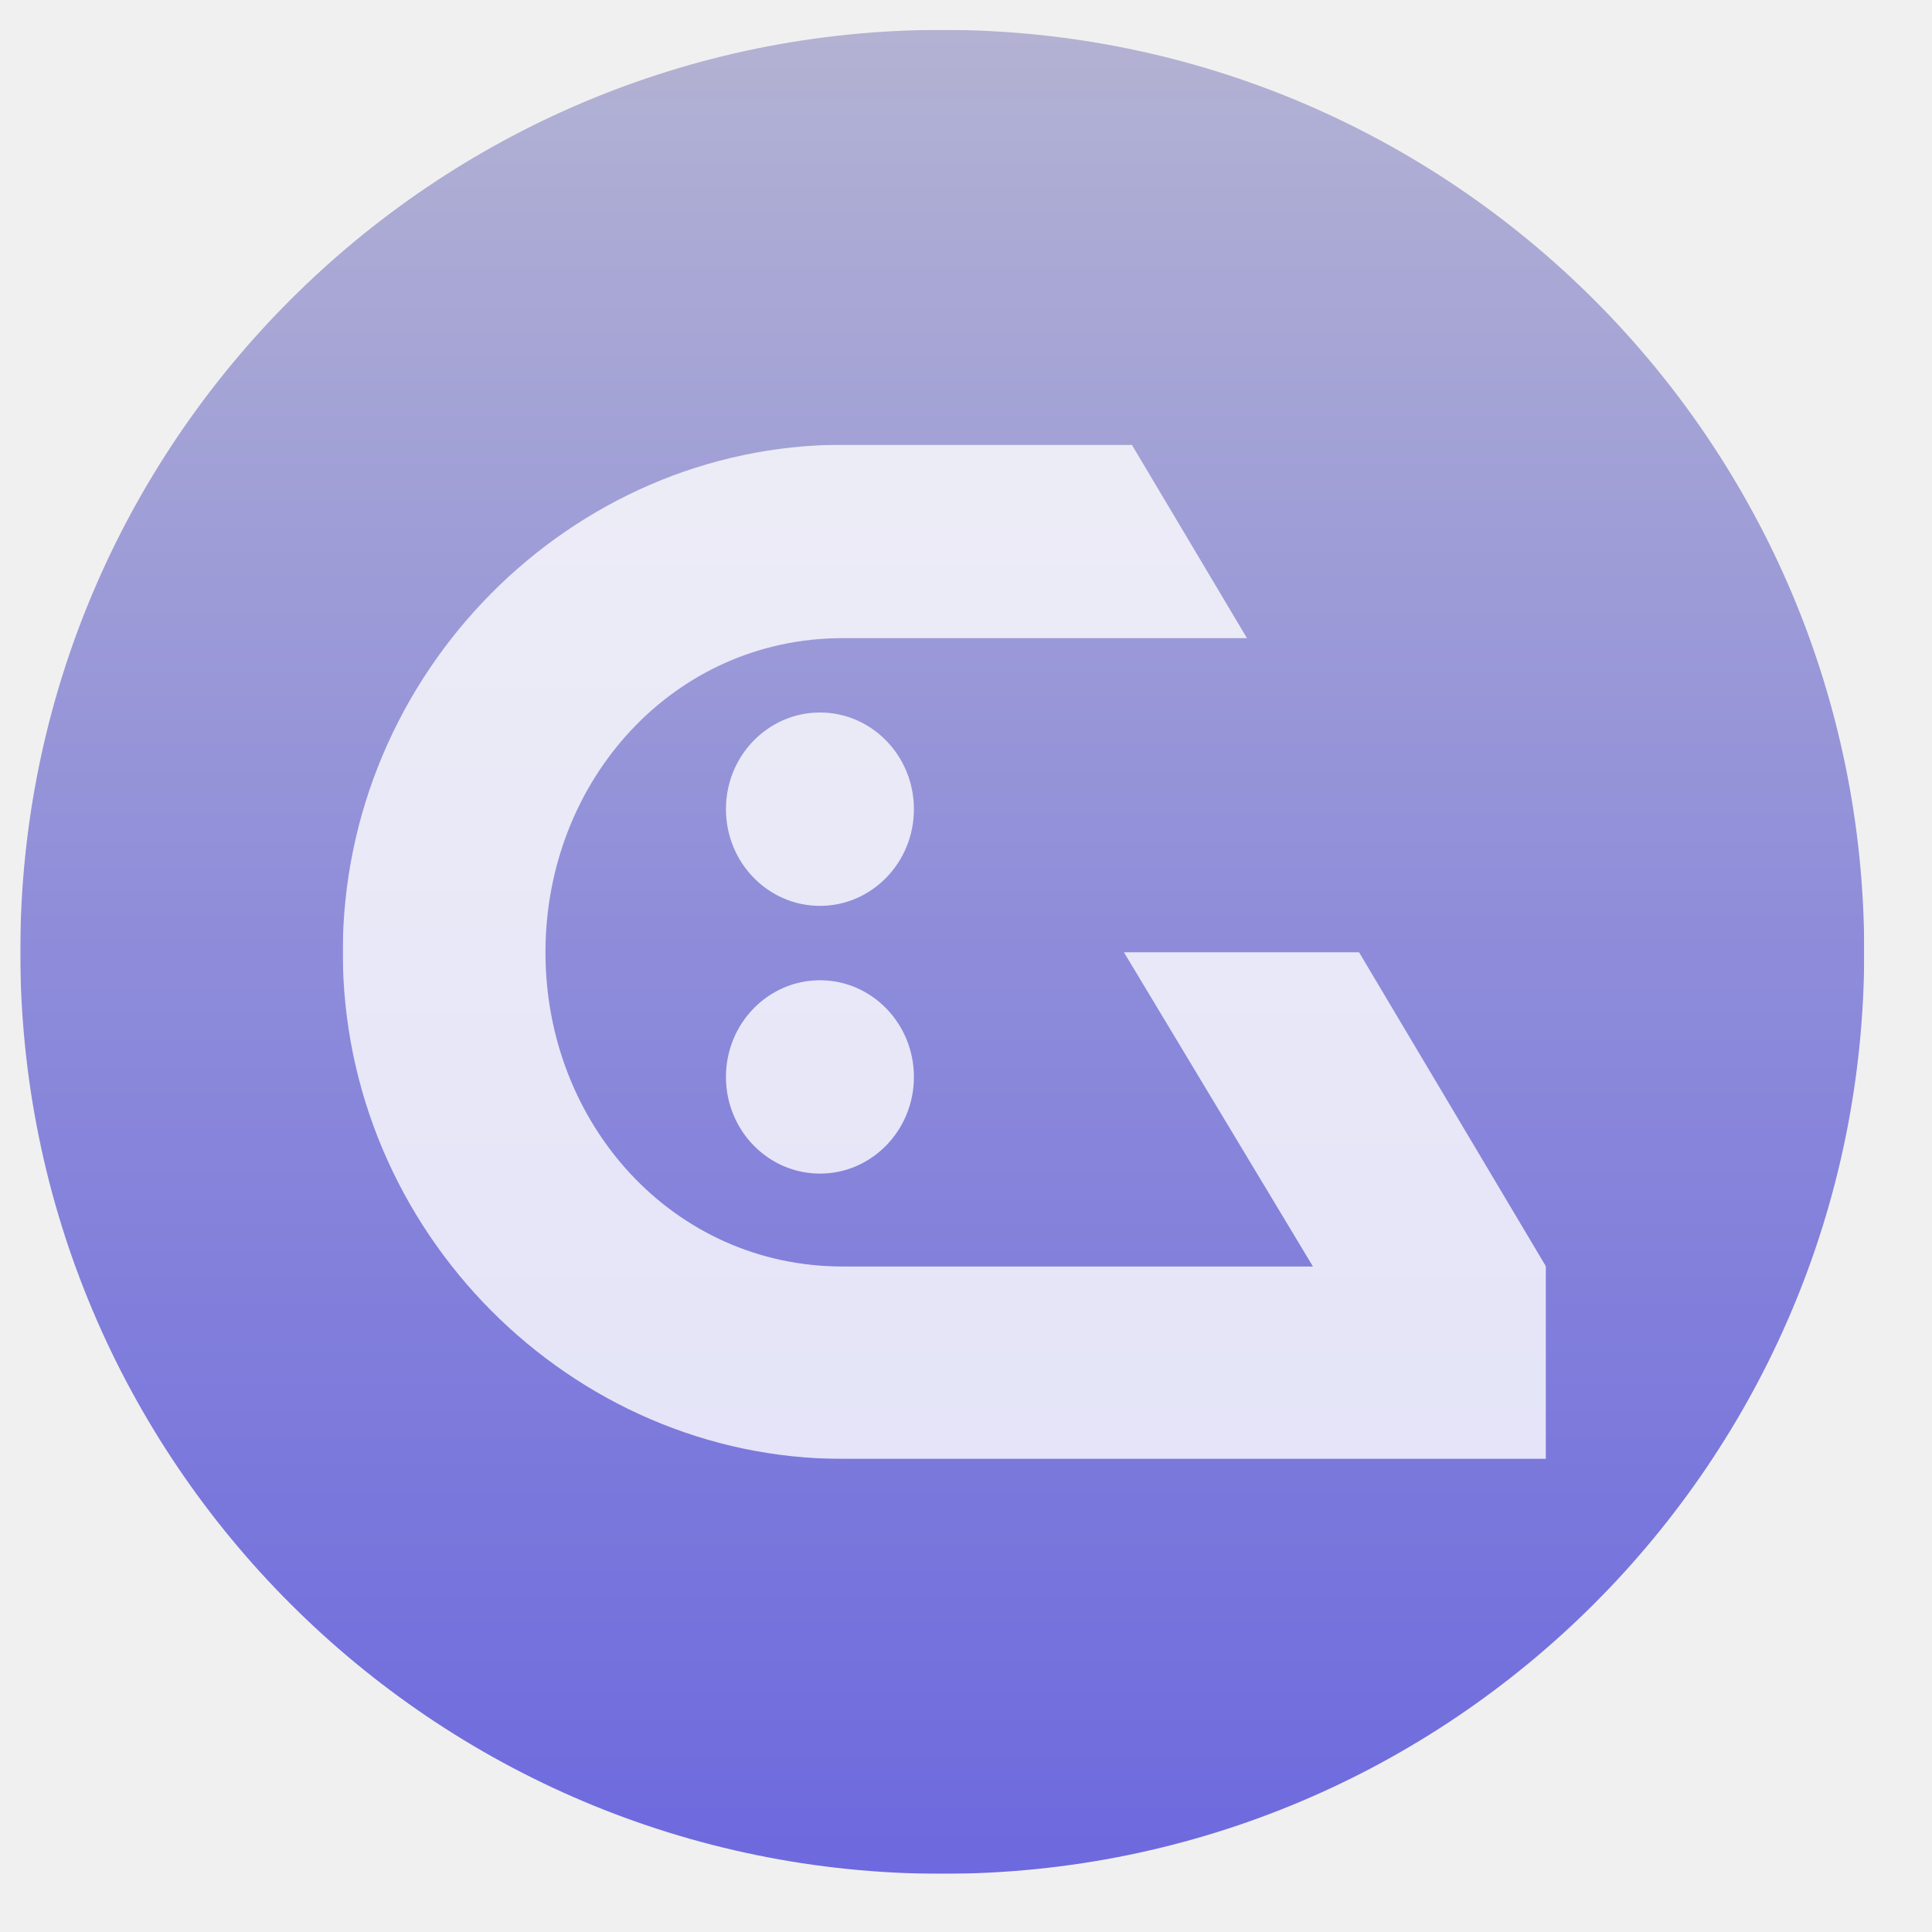
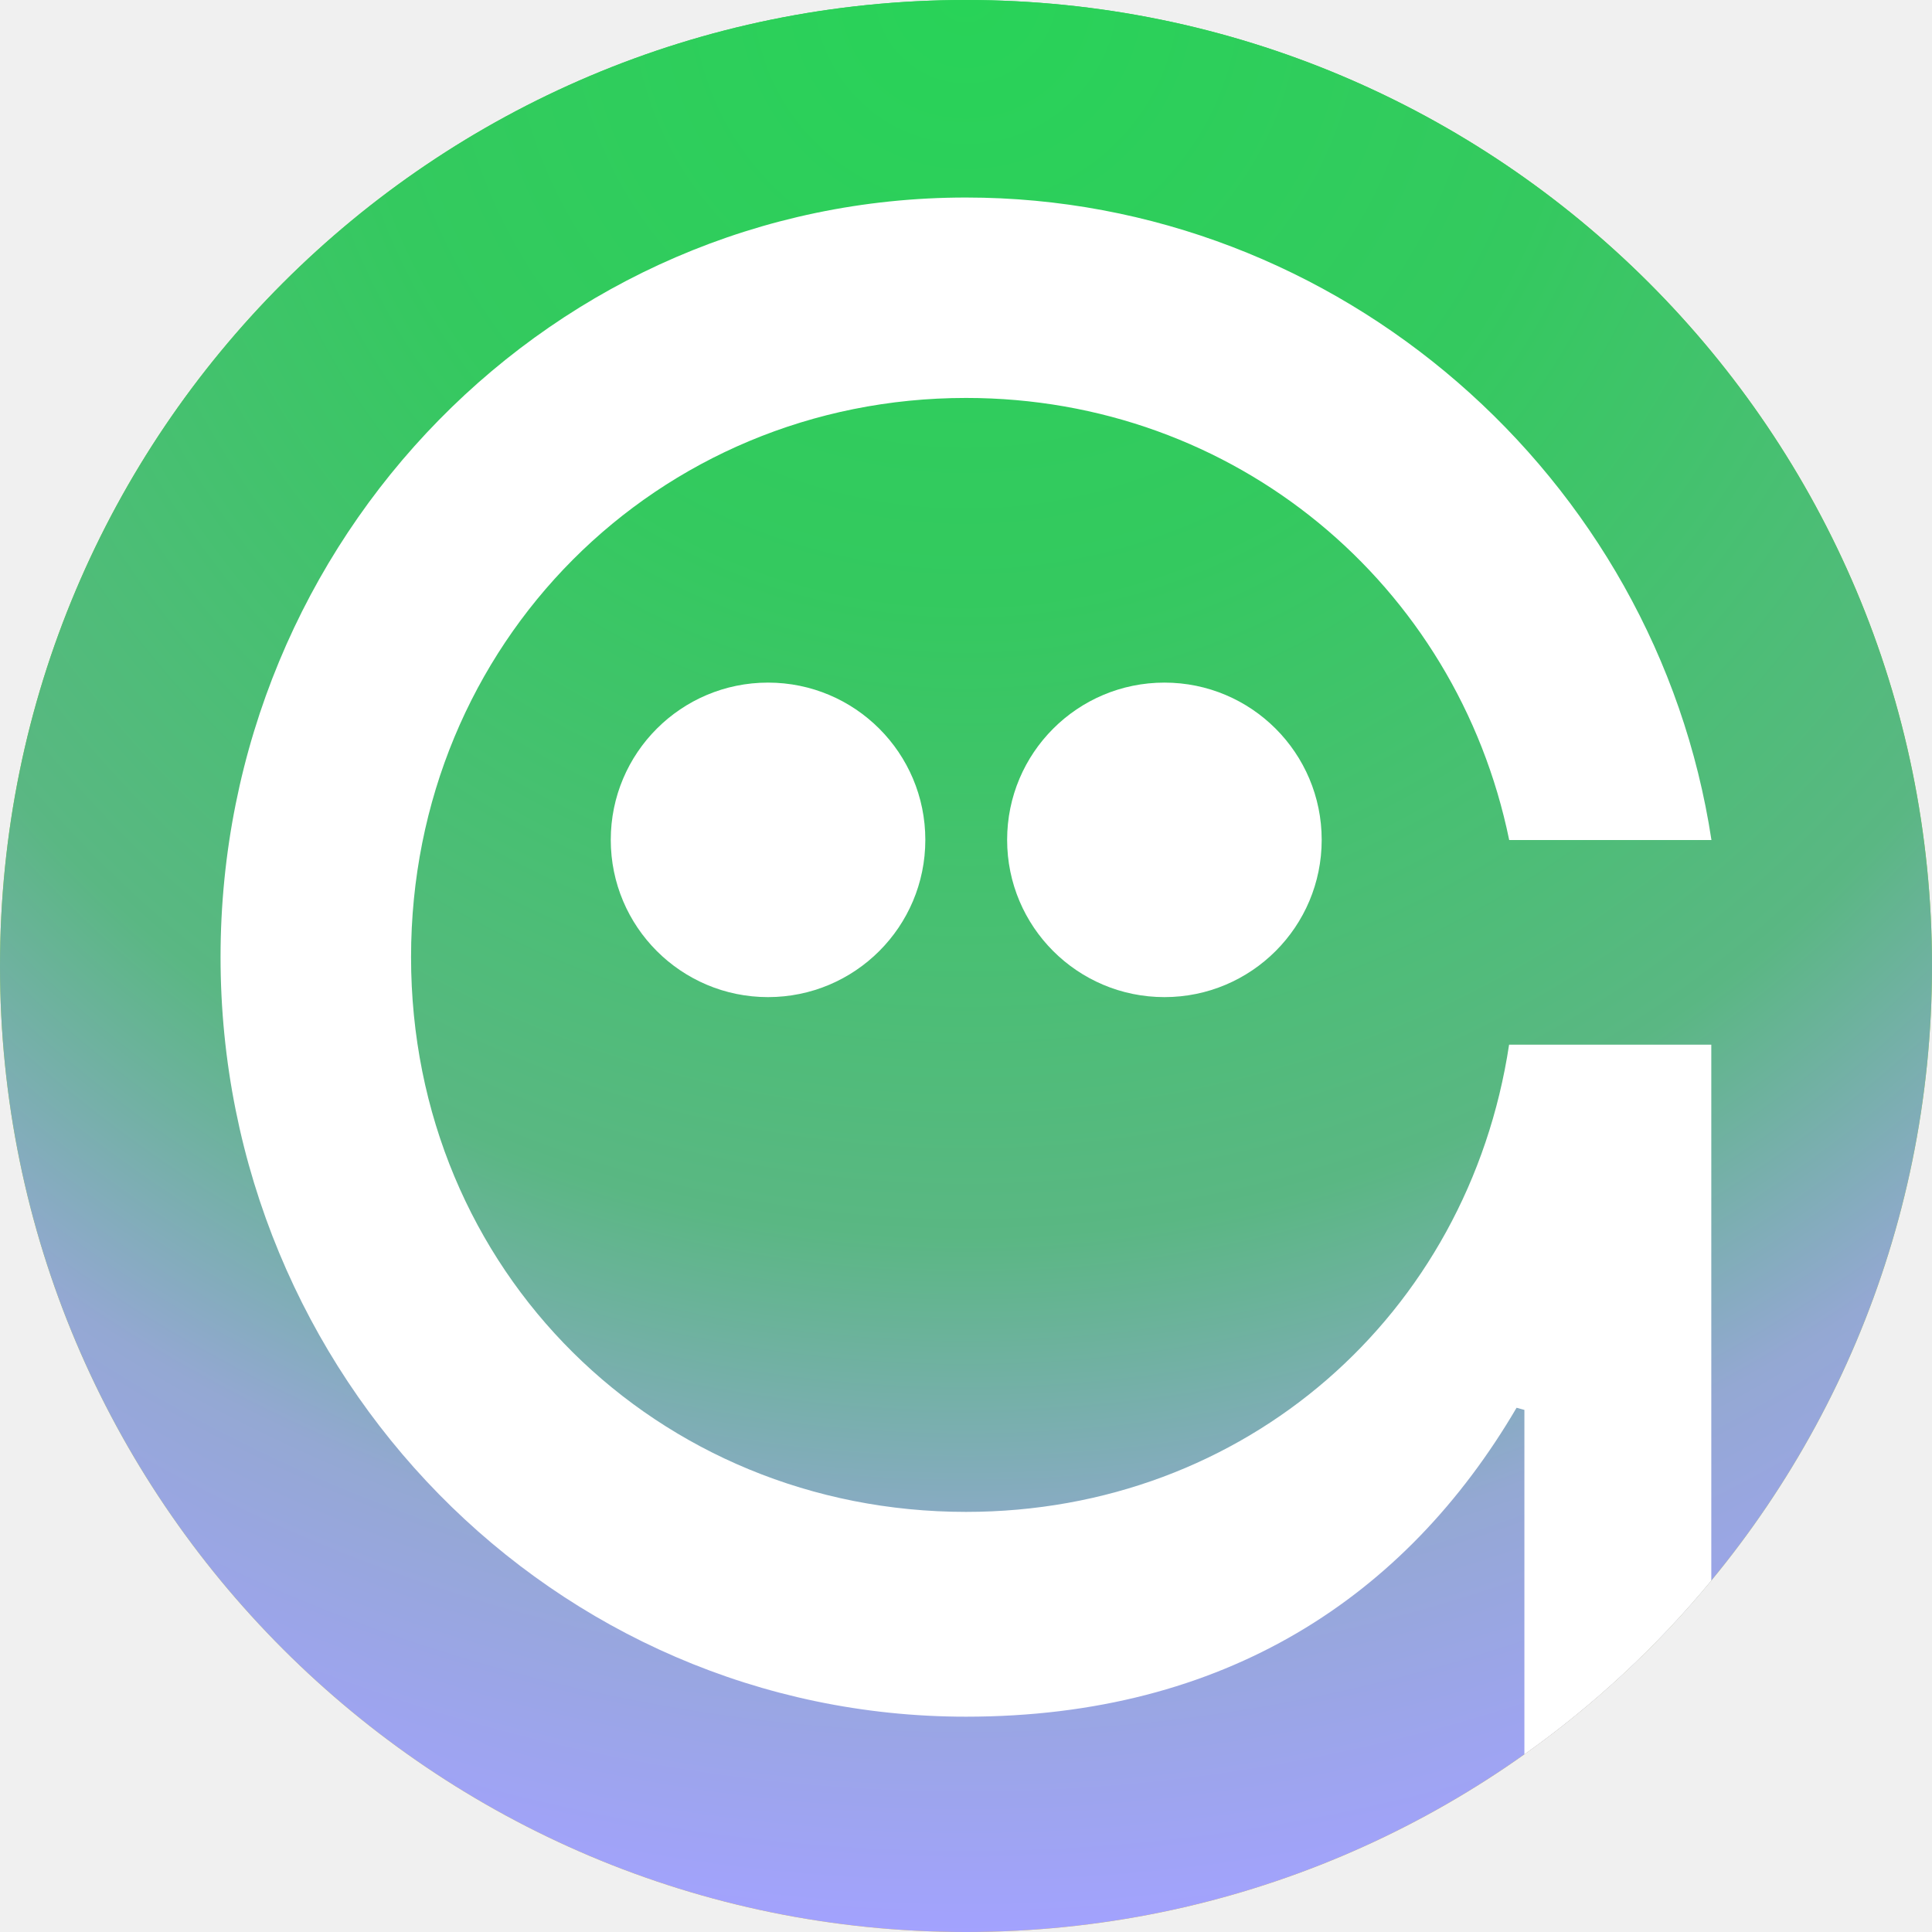
- <svg xmlns="http://www.w3.org/2000/svg" width="36" height="36" viewBox="0 0 24 24" fill="none">
-   <mask id="mask0_3825_493808" style="mask-type:luminance" maskUnits="userSpaceOnUse" x="0" y="0" width="24" height="24">
-     <path d="M23.158 0.371H0.252V23.277H23.158V0.371Z" fill="white" />
-   </mask>
-   <g mask="url(#mask0_3825_493808)">
-     <path d="M11.705 23.277C18.03 23.277 23.158 18.149 23.158 11.824C23.158 5.498 18.03 0.371 11.705 0.371C5.38 0.371 0.252 5.498 0.252 11.824C0.252 18.149 5.38 23.277 11.705 23.277Z" fill="url(#paint0_linear_3825_493808)" />
-     <mask id="mask1_3825_493808" style="mask-type:luminance" maskUnits="userSpaceOnUse" x="4" y="5" width="16" height="14">
-       <path d="M19.205 5.525H4.258V18.123H19.205V5.525Z" fill="white" />
-     </mask>
-     <g mask="url(#mask1_3825_493808)">
-       <g opacity="0.8">
-         <path fill-rule="evenodd" clip-rule="evenodd" d="M19.205 15.733L16.883 11.83H13.962L16.31 15.733H10.469C8.364 15.733 6.776 13.966 6.776 11.83C6.776 9.695 8.365 7.927 10.469 7.927H15.49L14.06 5.525H10.469C7.097 5.525 4.258 8.357 4.258 11.83C4.258 15.303 7.099 18.123 10.469 18.123H19.205M11.353 10.052C11.353 10.715 10.83 11.253 10.186 11.253C9.541 11.253 9.018 10.715 9.018 10.052C9.018 9.389 9.541 8.851 10.186 8.851C10.83 8.851 11.353 9.389 11.353 10.052ZM10.186 14.579C10.83 14.579 11.353 14.041 11.353 13.378C11.353 12.715 10.83 12.177 10.186 12.177C9.541 12.177 9.018 12.715 9.018 13.378C9.018 14.041 9.541 14.579 10.186 14.579Z" fill="white" />
-       </g>
-     </g>
+ <svg xmlns="http://www.w3.org/2000/svg" width="38" height="38" viewBox="0 0 38 38" fill="none">
+   <g clip-path="url(#clip0_543_5337)">
+     <path d="M19 38C29.493 38 38 29.493 38 19C38 8.507 29.493 0 19 0C8.507 0 0 8.507 0 19C0 29.493 8.507 38 19 38Z" fill="url(#paint0_radial_543_5337)" style="" />
+     <path d="M19 38C29.493 38 38 29.493 38 19C38 8.507 29.493 0 19 0C8.507 0 0 8.507 0 19C0 29.493 8.507 38 19 38Z" fill="url(#paint1_radial_543_5337)" style="" />
+     <path d="M12.013 16.519C12.013 18.228 13.398 19.612 15.106 19.612C16.815 19.612 18.2 18.228 18.2 16.519C18.2 14.81 16.815 13.426 15.106 13.426C13.398 13.426 12.013 14.81 12.013 16.519Z" fill="white" style="fill:white;fill-opacity:1;" />
+     <path d="M19.809 16.519C19.809 18.228 21.194 19.612 22.903 19.612C24.611 19.612 25.996 18.228 25.996 16.519C25.996 14.81 24.611 13.426 22.903 13.426C21.194 13.426 19.809 14.81 19.809 16.519Z" fill="white" style="fill:white;fill-opacity:1;" />
+     <path d="M33.659 31.089V20.547H29.682C28.878 25.864 24.491 29.737 19 29.737C12.933 29.737 8.085 25.009 8.085 18.826C8.085 12.644 12.933 7.827 19.001 7.827C24.291 7.827 28.651 11.489 29.684 16.522H33.662C32.574 9.366 26.329 3.885 19 3.885C10.902 3.885 4.338 10.575 4.338 18.825C4.338 27.075 10.902 33.765 19 33.765C24.096 33.765 27.649 31.406 29.829 27.689C29.881 27.704 29.934 27.716 29.983 27.731V34.505C31.355 33.532 32.591 32.382 33.659 31.088V31.089Z" fill="white" style="fill:white;fill-opacity:1;" />
  </g>
  <defs>
-     <linearGradient id="paint0_linear_3825_493808" x1="11.705" y1="0.371" x2="11.705" y2="23.277" gradientUnits="userSpaceOnUse">
-       <stop stop-color="#B3B2D3" />
-       <stop offset="0.526" stop-color="#8C8ADA" />
-       <stop offset="1" stop-color="#6D69DE" />
-     </linearGradient>
+     <radialGradient id="paint0_radial_543_5337" cx="0" cy="0" r="1" gradientUnits="userSpaceOnUse" gradientTransform="translate(19) rotate(90) scale(38)">
+       <stop stop-color="#28D358" style="stop-color:#28D358;stop-color:color(display-p3 0.157 0.828 0.345);stop-opacity:1;" />
+       <stop offset="0.525" stop-color="#7CD33F" style="stop-color:#7CD33F;stop-color:color(display-p3 0.486 0.828 0.247);stop-opacity:1;" />
+       <stop offset="0.88" stop-color="#D3DA47" style="stop-color:#D3DA47;stop-color:color(display-p3 0.829 0.854 0.277);stop-opacity:1;" />
+       <stop offset="1" stop-color="#FFCE25" style="stop-color:#FFCE25;stop-color:color(display-p3 1 0.807 0.146);stop-opacity:1;" />
+     </radialGradient>
+     <radialGradient id="paint1_radial_543_5337" cx="0" cy="0" r="1" gradientUnits="userSpaceOnUse" gradientTransform="translate(19) rotate(90) scale(38)">
+       <stop stop-color="#28D358" style="stop-color:#28D358;stop-color:color(display-p3 0.157 0.828 0.345);stop-opacity:1;" />
+       <stop offset="0.312" stop-color="#34C95F" style="stop-color:#34C95F;stop-color:color(display-p3 0.204 0.788 0.372);stop-opacity:1;" />
+       <stop offset="0.639" stop-color="#5AB783" style="stop-color:#5AB783;stop-color:color(display-p3 0.353 0.718 0.514);stop-opacity:1;" />
+       <stop offset="0.817" stop-color="#94A8D3" style="stop-color:#94A8D3;stop-color:color(display-p3 0.58 0.659 0.828);stop-opacity:1;" />
+       <stop offset="1" stop-color="#A3A2FF" style="stop-color:#A3A2FF;stop-color:color(display-p3 0.638 0.634 1);stop-opacity:1;" />
+     </radialGradient>
+     <clipPath id="clip0_543_5337">
+       <rect width="38" height="38" fill="white" style="fill:white;fill-opacity:1;" />
+     </clipPath>
  </defs>
</svg>
